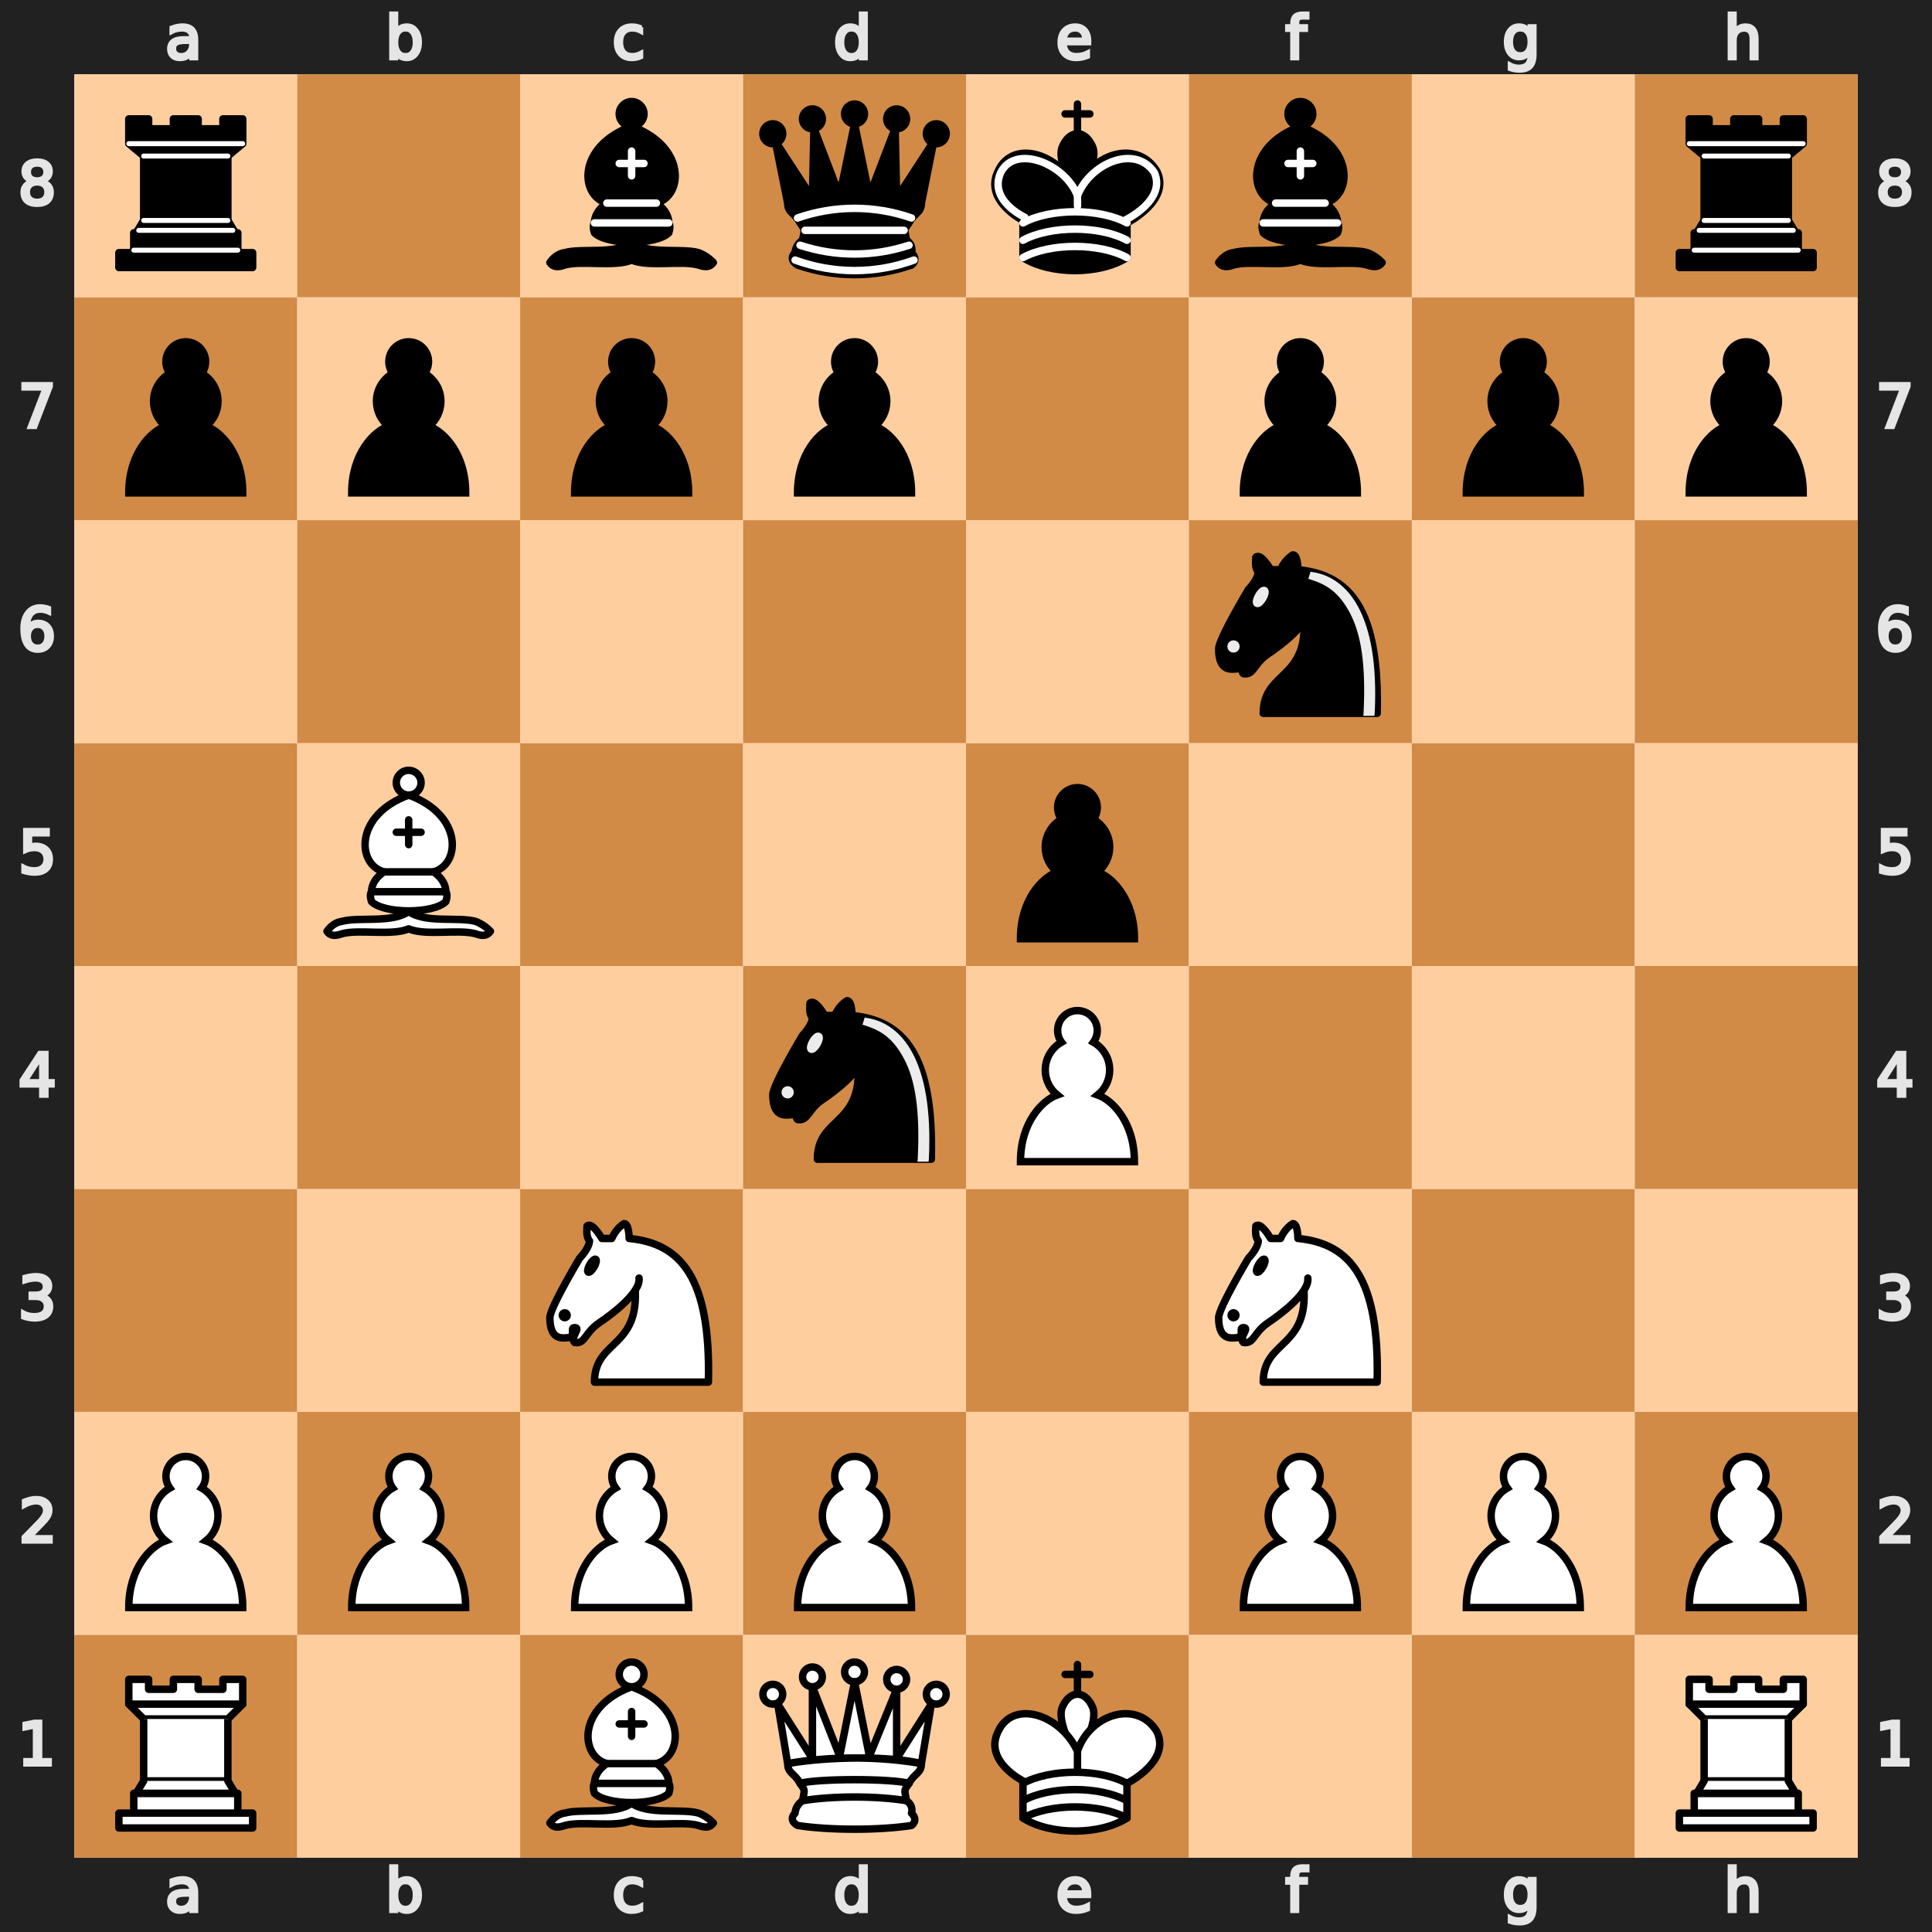
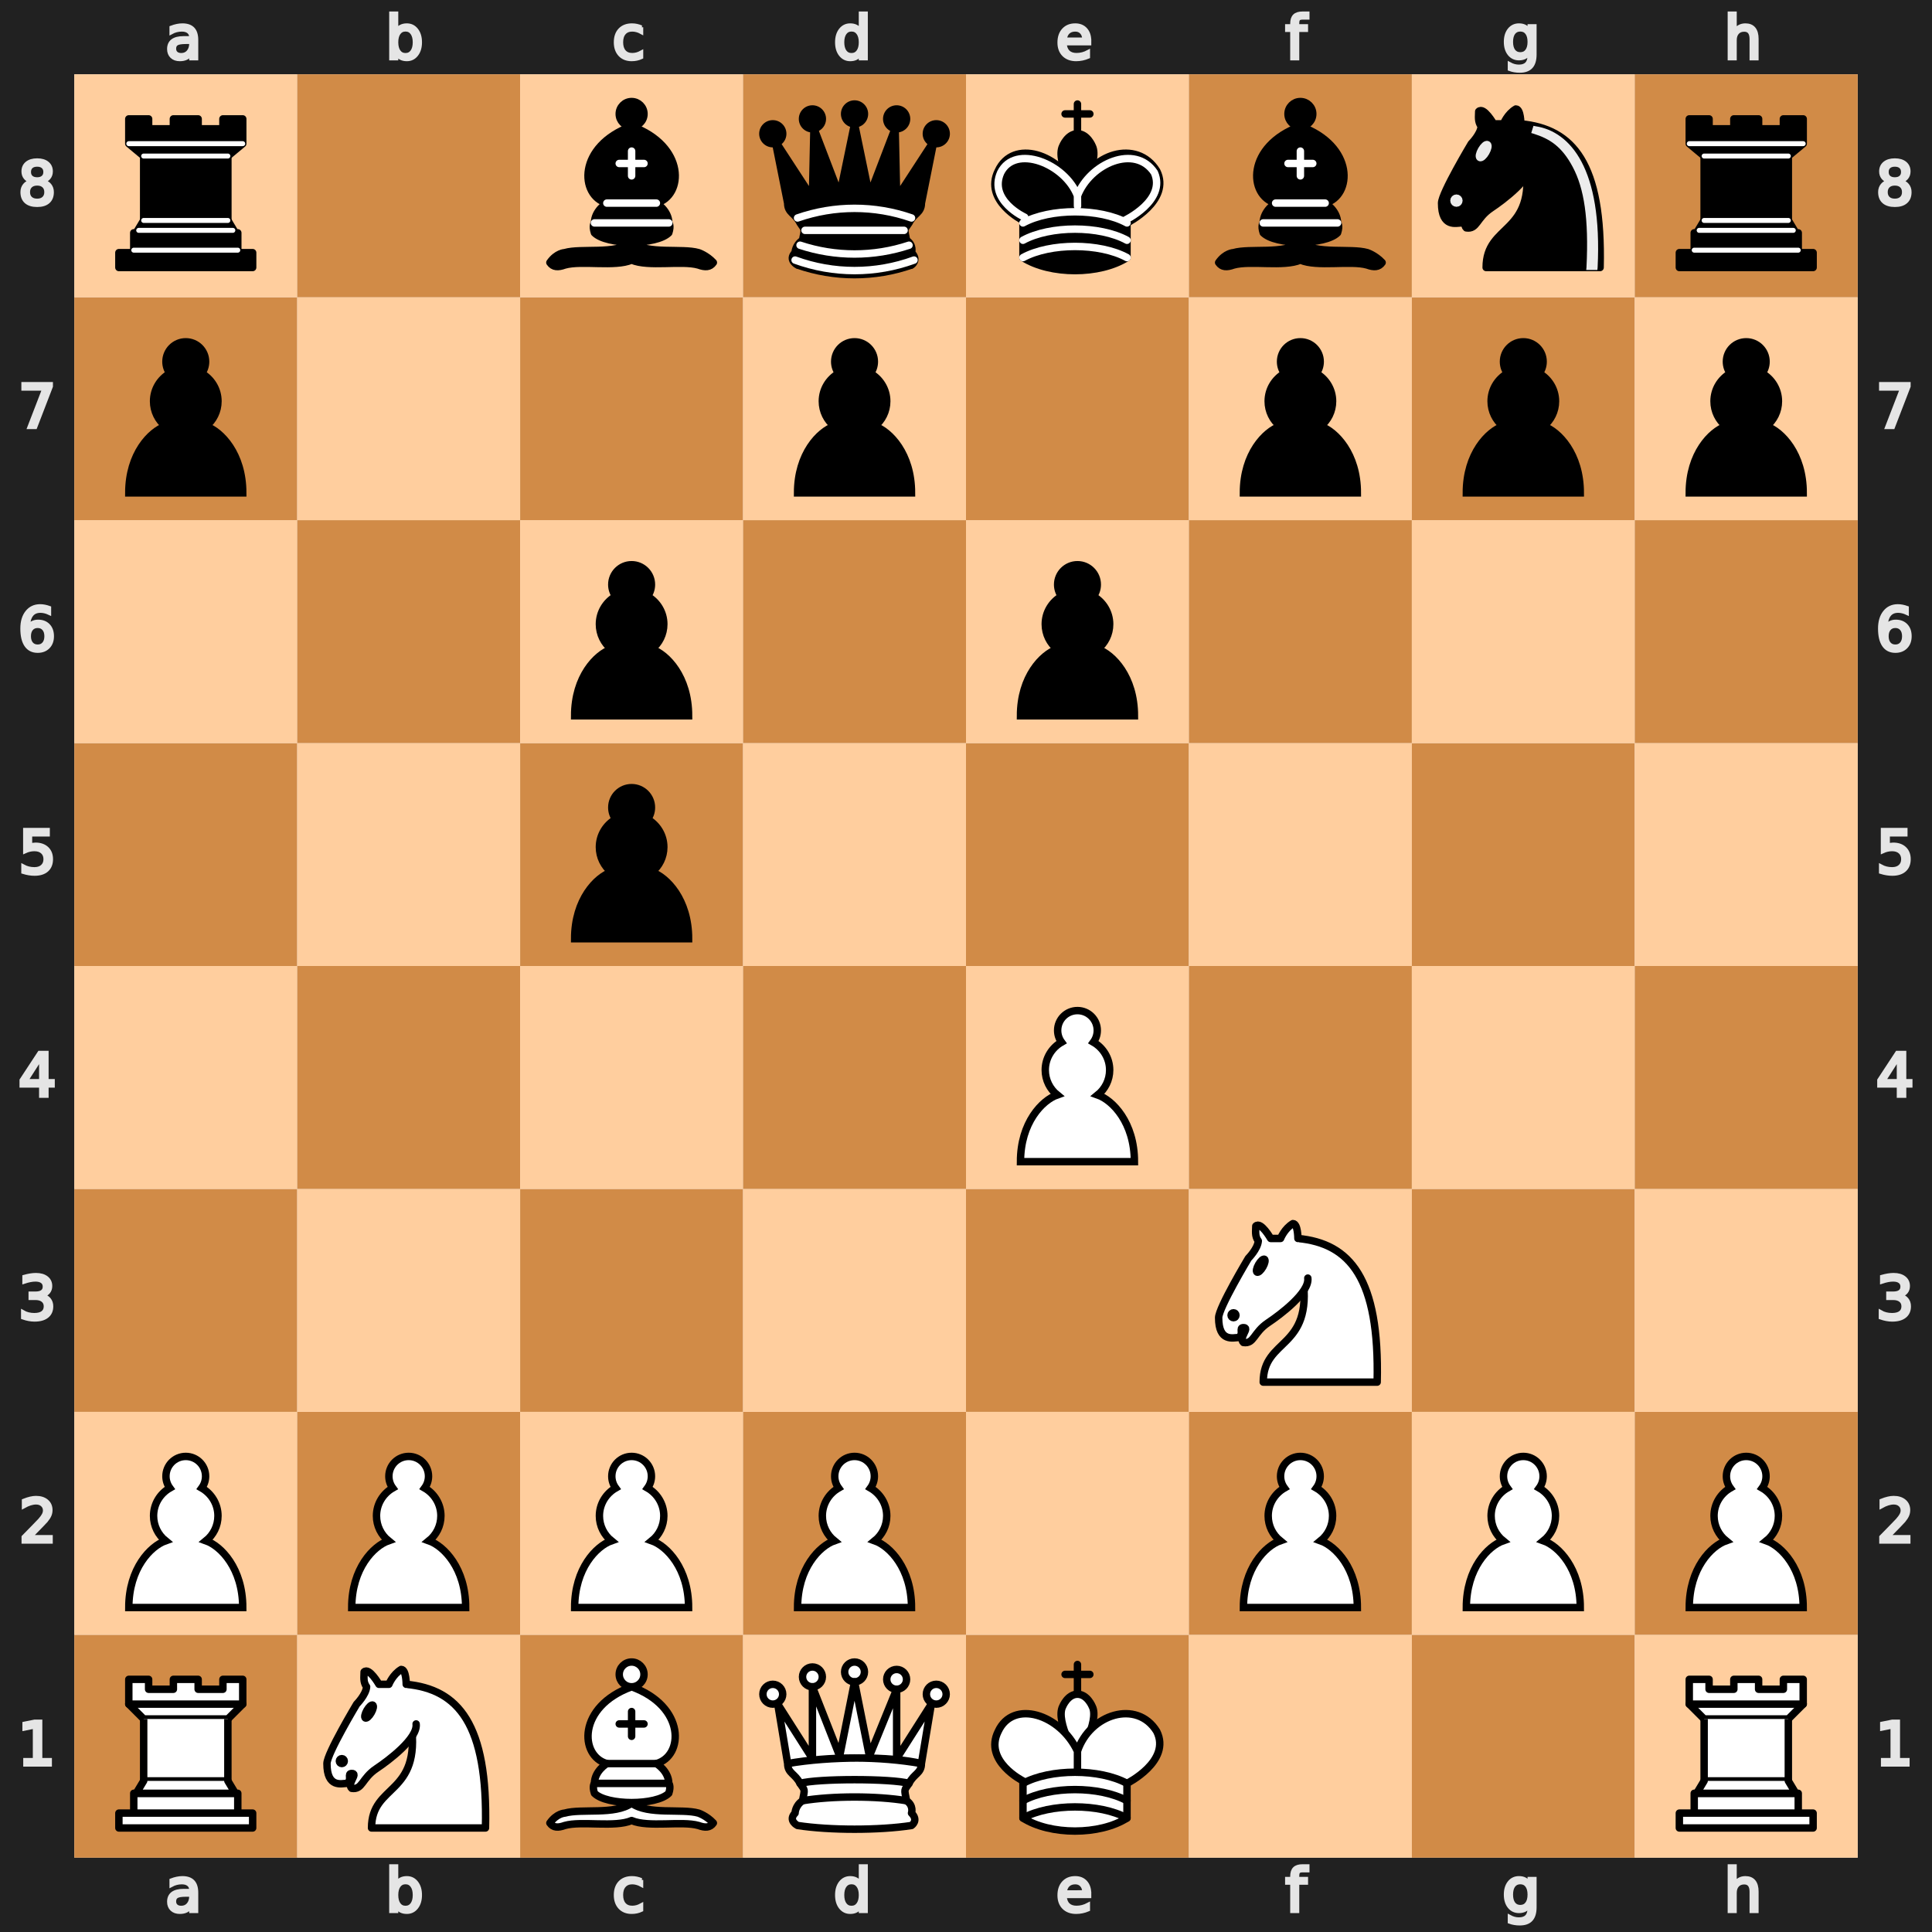
<svg xmlns="http://www.w3.org/2000/svg" xmlns:xlink="http://www.w3.org/1999/xlink" viewBox="0 0 390 390">
  <defs>
    <g id="white-pawn" class="white pawn">
      <path d="M22.5 9c-2.21 0-4 1.79-4 4 0 .89.29 1.71.78 2.38C17.33 16.5 16 18.59 16 21c0 2.03.94 3.84 2.41 5.03-3 1.06-7.41 5.55-7.41 13.47h23c0-7.92-4.41-12.41-7.41-13.47 1.47-1.19 2.41-3 2.41-5.03 0-2.41-1.33-4.5-3.28-5.62.49-.67.78-1.49.78-2.38 0-2.21-1.79-4-4-4z" fill="#fff" stroke="#000" stroke-width="1.5" stroke-linecap="round" />
    </g>
    <g id="white-knight" class="white knight" fill="none" fill-rule="evenodd" stroke="#000" stroke-width="1.5" stroke-linecap="round" stroke-linejoin="round">
      <path d="M 22,10 C 32.5,11 38.5,18 38,39 L 15,39 C 15,30 25,32.5 23,18" style="fill:#ffffff; stroke:#000000;" />
      <path d="M 24,18 C 24.38,20.91 18.45,25.37 16,27 C 13,29 13.18,31.34 11,31 C 9.958,30.06 12.41,27.96 11,28 C 10,28 11.19,29.23 10,30 C 9,30 5.997,31 6,26 C 6,24 12,14 12,14 C 12,14 13.89,12.1 14,10.5 C 13.27,9.506 13.5,8.5 13.5,7.5 C 14.5,6.5 16.5,10 16.5,10 L 18.5,10 C 18.5,10 19.28,8.008 21,7 C 22,7 22,10 22,10" style="fill:#ffffff; stroke:#000000;" />
      <path d="M 9.5 25.5 A 0.5 0.5 0 1 1 8.5,25.5 A 0.5 0.5 0 1 1 9.5 25.5 z" style="fill:#000000; stroke:#000000;" />
      <path d="M 15 15.5 A 0.5 1.5 0 1 1 14,15.5 A 0.5 1.5 0 1 1 15 15.5 z" transform="matrix(0.866,0.5,-0.5,0.866,9.693,-5.173)" style="fill:#000000; stroke:#000000;" />
    </g>
    <g id="white-bishop" class="white bishop" fill="none" fill-rule="evenodd" stroke="#000" stroke-width="1.5" stroke-linecap="round" stroke-linejoin="round">
      <g fill="#fff" stroke-linecap="butt">
        <path d="M9 36c3.39-.97 10.11.43 13.5-2 3.39 2.43 10.11 1.03 13.5 2 0 0 1.65.54 3 2-.68.97-1.65.99-3 .5-3.39-.97-10.11.46-13.5-1-3.39 1.46-10.11.03-13.5 1-1.354.49-2.323.47-3-.5 1.354-1.94 3-2 3-2zM15 32c2.5 2.5 12.5 2.5 15 0 .5-1.5 0-2 0-2 0-2.5-2.5-4-2.5-4 5.5-1.5 6-11.5-5-15.5-11 4-10.5 14-5 15.5 0 0-2.5 1.5-2.5 4 0 0-.5.5 0 2zM25 8a2.5 2.5 0 1 1-5 0 2.5 2.5 0 1 1 5 0z" />
      </g>
      <path d="M17.5 26h10M15 30h15m-7.5-14.5v5M20 18h5" stroke-linejoin="miter" />
    </g>
    <g id="white-rook" class="white rook" fill="#fff" fill-rule="evenodd" stroke="#000" stroke-width="1.5" stroke-linecap="round" stroke-linejoin="round">
      <path d="M9 39h27v-3H9v3zM12 36v-4h21v4H12zM11 14V9h4v2h5V9h5v2h5V9h4v5" stroke-linecap="butt" />
      <path d="M34 14l-3 3H14l-3-3" />
      <path d="M31 17v12.5H14V17" stroke-linecap="butt" stroke-linejoin="miter" />
      <path d="M31 29.5l1.5 2.5h-20l1.5-2.5" />
      <path d="M11 14h23" fill="none" stroke-linejoin="miter" />
    </g>
    <g id="white-queen" class="white queen" fill="#fff" fill-rule="evenodd" stroke="#000" stroke-width="1.5" stroke-linecap="round" stroke-linejoin="round">
      <path d="M8 12a2 2 0 1 1-4 0 2 2 0 1 1 4 0zM24.5 7.5a2 2 0 1 1-4 0 2 2 0 1 1 4 0zM41 12a2 2 0 1 1-4 0 2 2 0 1 1 4 0zM16 8.5a2 2 0 1 1-4 0 2 2 0 1 1 4 0zM33 9a2 2 0 1 1-4 0 2 2 0 1 1 4 0z" />
      <path d="M9 26c8.5-1.5 21-1.5 27 0l2-12-7 11V11l-5.5 13.5-3-15-3 15-5.5-14V25L7 14l2 12zM9 26c0 2 1.5 2 2.5 4 1 1.5 1 1 .5 3.5-1.5 1-1.5 2.5-1.5 2.5-1.5 1.5.5 2.5.5 2.5 6.5 1 16.5 1 23 0 0 0 1.5-1 0-2.5 0 0 .5-1.5-1-2.5-.5-2.5-.5-2 .5-3.5 1-2 2.5-2 2.5-4-8.5-1.5-18.5-1.5-27 0z" stroke-linecap="butt" />
      <path d="M11.5 30c3.5-1 18.5-1 22 0M12 33.5c6-1 15-1 21 0" fill="none" />
    </g>
    <g id="white-king" class="white king" fill="none" fill-rule="evenodd" stroke="#000" stroke-width="1.5" stroke-linecap="round" stroke-linejoin="round">
      <path d="M22.5 11.63V6M20 8h5" stroke-linejoin="miter" />
      <path d="M22.5 25s4.5-7.5 3-10.5c0 0-1-2.5-3-2.5s-3 2.5-3 2.5c-1.5 3 3 10.5 3 10.5" fill="#fff" stroke-linecap="butt" stroke-linejoin="miter" />
      <path d="M11.5 37c5.5 3.5 15.5 3.5 21 0v-7s9-4.5 6-10.5c-4-6.5-13.5-3.5-16 4V27v-3.5c-3.5-7.5-13-10.5-16-4-3 6 5 10 5 10V37z" fill="#fff" />
      <path d="M11.5 30c5.5-3 15.5-3 21 0m-21 3.5c5.5-3 15.5-3 21 0m-21 3.5c5.5-3 15.5-3 21 0" />
    </g>
    <g id="black-pawn" class="black pawn">
      <path d="M22.5 9c-2.21 0-4 1.79-4 4 0 .89.29 1.71.78 2.38C17.33 16.5 16 18.59 16 21c0 2.03.94 3.84 2.41 5.03-3 1.06-7.41 5.55-7.41 13.47h23c0-7.92-4.41-12.41-7.41-13.47 1.47-1.19 2.41-3 2.41-5.03 0-2.41-1.33-4.5-3.28-5.62.49-.67.78-1.49.78-2.38 0-2.21-1.79-4-4-4z" fill="#000" stroke="#000" stroke-width="1.5" stroke-linecap="round" />
    </g>
    <g id="black-knight" class="black knight" fill="none" fill-rule="evenodd" stroke="#000" stroke-width="1.5" stroke-linecap="round" stroke-linejoin="round">
      <path d="M 22,10 C 32.5,11 38.5,18 38,39 L 15,39 C 15,30 25,32.5 23,18" style="fill:#000000; stroke:#000000;" />
      <path d="M 24,18 C 24.38,20.91 18.45,25.37 16,27 C 13,29 13.18,31.34 11,31 C 9.958,30.06 12.41,27.96 11,28 C 10,28 11.19,29.23 10,30 C 9,30 5.997,31 6,26 C 6,24 12,14 12,14 C 12,14 13.89,12.1 14,10.5 C 13.27,9.506 13.5,8.5 13.5,7.5 C 14.5,6.5 16.5,10 16.5,10 L 18.5,10 C 18.5,10 19.28,8.008 21,7 C 22,7 22,10 22,10" style="fill:#000000; stroke:#000000;" />
      <path d="M 9.5 25.5 A 0.5 0.5 0 1 1 8.5,25.5 A 0.5 0.5 0 1 1 9.5 25.5 z" style="fill:#ececec; stroke:#ececec;" />
      <path d="M 15 15.5 A 0.5 1.5 0 1 1 14,15.5 A 0.5 1.5 0 1 1 15 15.5 z" transform="matrix(0.866,0.5,-0.5,0.866,9.693,-5.173)" style="fill:#ececec; stroke:#ececec;" />
      <path d="M 24.55,10.4 L 24.1,11.85 L 24.6,12 C 27.75,13 30.25,14.49 32.5,18.75 C 34.75,23.01 35.75,29.06 35.25,39 L 35.2,39.5 L 37.45,39.5 L 37.5,39 C 38,28.94 36.62,22.15 34.25,17.66 C 31.88,13.17 28.46,11.02 25.06,10.5 L 24.55,10.4 z " style="fill:#ececec; stroke:none;" />
    </g>
    <g id="black-bishop" class="black bishop" fill="none" fill-rule="evenodd" stroke="#000" stroke-width="1.5" stroke-linecap="round" stroke-linejoin="round">
      <path d="M9 36c3.39-.97 10.11.43 13.5-2 3.39 2.43 10.11 1.03 13.5 2 0 0 1.65.54 3 2-.68.97-1.65.99-3 .5-3.39-.97-10.11.46-13.5-1-3.39 1.46-10.11.03-13.5 1-1.354.49-2.323.47-3-.5 1.354-1.94 3-2 3-2zm6-4c2.5 2.5 12.5 2.5 15 0 .5-1.5 0-2 0-2 0-2.5-2.5-4-2.5-4 5.5-1.5 6-11.5-5-15.5-11 4-10.5 14-5 15.5 0 0-2.5 1.5-2.5 4 0 0-.5.5 0 2zM25 8a2.5 2.5 0 1 1-5 0 2.5 2.5 0 1 1 5 0z" fill="#000" stroke-linecap="butt" />
      <path d="M17.5 26h10M15 30h15m-7.5-14.5v5M20 18h5" stroke="#fff" stroke-linejoin="miter" />
    </g>
    <g id="black-rook" class="black rook" fill="#000" fill-rule="evenodd" stroke="#000" stroke-width="1.5" stroke-linecap="round" stroke-linejoin="round">
      <path d="M9 39h27v-3H9v3zM12.5 32l1.5-2.5h17l1.5 2.5h-20zM12 36v-4h21v4H12z" stroke-linecap="butt" />
      <path d="M14 29.5v-13h17v13H14z" stroke-linecap="butt" stroke-linejoin="miter" />
      <path d="M14 16.5L11 14h23l-3 2.5H14zM11 14V9h4v2h5V9h5v2h5V9h4v5H11z" stroke-linecap="butt" />
      <path d="M12 35.5h21M13 31.5h19M14 29.5h17M14 16.5h17M11 14h23" fill="none" stroke="#fff" stroke-width="1" stroke-linejoin="miter" />
    </g>
    <g id="black-queen" class="black queen" fill="#000" fill-rule="evenodd" stroke="#000" stroke-width="1.5" stroke-linecap="round" stroke-linejoin="round">
      <g fill="#000" stroke="none">
        <circle cx="6" cy="12" r="2.75" />
        <circle cx="14" cy="9" r="2.75" />
        <circle cx="22.5" cy="8" r="2.75" />
        <circle cx="31" cy="9" r="2.75" />
        <circle cx="39" cy="12" r="2.75" />
      </g>
      <path d="M9 26c8.5-1.5 21-1.5 27 0l2.5-12.5L31 25l-.3-14.1-5.2 13.6-3-14.5-3 14.5-5.2-13.6L14 25 6.5 13.5 9 26zM9 26c0 2 1.5 2 2.5 4 1 1.5 1 1 .5 3.5-1.5 1-1.5 2.5-1.5 2.5-1.5 1.5.5 2.5.5 2.5 6.5 1 16.5 1 23 0 0 0 1.5-1 0-2.5 0 0 .5-1.5-1-2.5-.5-2.5-.5-2 .5-3.5 1-2 2.5-2 2.5-4-8.5-1.5-18.5-1.5-27 0z" stroke-linecap="butt" />
      <path d="M11 38.5a35 35 1 0 0 23 0" fill="none" stroke-linecap="butt" />
      <path d="M11 29a35 35 1 0 1 23 0M12.5 31.5h20M11.5 34.5a35 35 1 0 0 22 0M10.5 37.5a35 35 1 0 0 24 0" fill="none" stroke="#fff" />
    </g>
    <g id="black-king" class="black king" fill="none" fill-rule="evenodd" stroke="#000" stroke-width="1.5" stroke-linecap="round" stroke-linejoin="round">
      <path d="M22.5 11.63V6" stroke-linejoin="miter" />
      <path d="M22.5 25s4.5-7.5 3-10.5c0 0-1-2.5-3-2.5s-3 2.5-3 2.5c-1.5 3 3 10.5 3 10.5" fill="#000" stroke-linecap="butt" stroke-linejoin="miter" />
      <path d="M11.5 37c5.5 3.5 15.5 3.5 21 0v-7s9-4.5 6-10.5c-4-6.5-13.5-3.5-16 4V27v-3.5c-3.5-7.5-13-10.5-16-4-3 6 5 10 5 10V37z" fill="#000" />
      <path d="M20 8h5" stroke-linejoin="miter" />
      <path d="M32 29.5s8.5-4 6.03-9.65C34.15 14 25 18 22.5 24.5l.01 2.1-.01-2.1C20 18 9.906 14 6.997 19.85c-2.497 5.65 4.853 9 4.853 9M11.5 30c5.5-3 15.5-3 21 0m-21 3.5c5.5-3 15.5-3 21 0m-21 3.5c5.5-3 15.5-3 21 0" stroke="#fff" />
    </g>
  </defs>
  <rect x="7.5" y="7.5" width="375" height="375" fill="none" stroke="#212121" stroke-width="15" />
  <g transform="translate(20, 1) scale(0.75, 0.75)" fill="#e5e5e5" stroke="#e5e5e5">
    <path d="M23.328 10.016q-1.742 0-2.414.398-.672.398-.672 1.36 0 .765.5 1.218.508.445 1.375.445 1.196 0 1.914-.843.727-.852.727-2.258v-.32zm2.867-.594v4.992h-1.437v-1.328q-.492.797-1.227 1.18-.734.375-1.797.375-1.343 0-2.14-.75-.79-.758-.79-2.024 0-1.476.985-2.226.992-.75 2.953-.75h2.016V8.75q0-.992-.656-1.531-.649-.547-1.829-.547-.75 0-1.46.18-.711.18-1.368.539V6.062q.79-.304 1.532-.453.742-.156 1.445-.156 1.898 0 2.836.984.937.985.937 2.985z" />
  </g>
  <g transform="translate(20, 375) scale(0.75, 0.75)" fill="#e5e5e5" stroke="#e5e5e5">
    <path d="M23.328 10.016q-1.742 0-2.414.398-.672.398-.672 1.36 0 .765.5 1.218.508.445 1.375.445 1.196 0 1.914-.843.727-.852.727-2.258v-.32zm2.867-.594v4.992h-1.437v-1.328q-.492.797-1.227 1.18-.734.375-1.797.375-1.343 0-2.14-.75-.79-.758-.79-2.024 0-1.476.985-2.226.992-.75 2.953-.75h2.016V8.75q0-.992-.656-1.531-.649-.547-1.829-.547-.75 0-1.46.18-.711.18-1.368.539V6.062q.79-.304 1.532-.453.742-.156 1.445-.156 1.898 0 2.836.984.937.985.937 2.985z" />
  </g>
  <g transform="translate(65, 1) scale(0.75, 0.75)" fill="#e5e5e5" stroke="#e5e5e5">
    <path d="M24.922 10.047q0-1.586-.656-2.485-.649-.906-1.79-.906-1.14 0-1.796.906-.649.899-.649 2.485 0 1.586.649 2.492.656.898 1.797.898 1.14 0 1.789-.898.656-.906.656-2.492zm-4.89-3.055q.452-.781 1.14-1.156.695-.383 1.656-.383 1.594 0 2.586 1.266 1 1.265 1 3.328 0 2.062-1 3.328-.992 1.266-2.586 1.266-.96 0-1.656-.375-.688-.383-1.14-1.164v1.312h-1.446V2.258h1.445z" />
  </g>
  <g transform="translate(65, 375) scale(0.75, 0.75)" fill="#e5e5e5" stroke="#e5e5e5">
    <path d="M24.922 10.047q0-1.586-.656-2.485-.649-.906-1.79-.906-1.14 0-1.796.906-.649.899-.649 2.485 0 1.586.649 2.492.656.898 1.797.898 1.14 0 1.789-.898.656-.906.656-2.492zm-4.89-3.055q.452-.781 1.14-1.156.695-.383 1.656-.383 1.594 0 2.586 1.266 1 1.265 1 3.328 0 2.062-1 3.328-.992 1.266-2.586 1.266-.96 0-1.656-.375-.688-.383-1.14-1.164v1.312h-1.446V2.258h1.445z" />
  </g>
  <g transform="translate(110, 1) scale(0.75, 0.75)" fill="#e5e5e5" stroke="#e5e5e5">
    <path d="M25.96 6v1.344q-.608-.336-1.226-.5-.609-.172-1.234-.172-1.398 0-2.172.89-.773.883-.773 2.485 0 1.601.773 2.492.774.883 2.172.883.625 0 1.234-.164.618-.172 1.227-.508v1.328q-.602.281-1.25.422-.64.14-1.367.14-1.977 0-3.14-1.242-1.165-1.242-1.165-3.351 0-2.14 1.172-3.367 1.18-1.227 3.227-1.227.664 0 1.296.14.633.134 1.227.407z" />
  </g>
  <g transform="translate(110, 375) scale(0.75, 0.75)" fill="#e5e5e5" stroke="#e5e5e5">
    <path d="M25.96 6v1.344q-.608-.336-1.226-.5-.609-.172-1.234-.172-1.398 0-2.172.89-.773.883-.773 2.485 0 1.601.773 2.492.774.883 2.172.883.625 0 1.234-.164.618-.172 1.227-.508v1.328q-.602.281-1.25.422-.64.14-1.367.14-1.977 0-3.14-1.242-1.165-1.242-1.165-3.351 0-2.14 1.172-3.367 1.18-1.227 3.227-1.227.664 0 1.296.14.633.134 1.227.407z" />
  </g>
  <g transform="translate(155, 1) scale(0.75, 0.75)" fill="#e5e5e5" stroke="#e5e5e5">
    <path d="M24.973 6.992V2.258h1.437v12.156h-1.437v-1.312q-.453.78-1.149 1.164-.687.375-1.656.375-1.586 0-2.586-1.266-.992-1.266-.992-3.328 0-2.063.992-3.328 1-1.266 2.586-1.266.969 0 1.656.383.696.375 1.149 1.156zm-4.899 3.055q0 1.586.649 2.492.656.898 1.797.898 1.14 0 1.796-.898.657-.906.657-2.492 0-1.586-.657-2.485-.656-.906-1.796-.906-1.141 0-1.797.906-.649.899-.649 2.485z" />
  </g>
  <g transform="translate(155, 375) scale(0.75, 0.75)" fill="#e5e5e5" stroke="#e5e5e5">
    <path d="M24.973 6.992V2.258h1.437v12.156h-1.437v-1.312q-.453.78-1.149 1.164-.687.375-1.656.375-1.586 0-2.586-1.266-.992-1.266-.992-3.328 0-2.063.992-3.328 1-1.266 2.586-1.266.969 0 1.656.383.696.375 1.149 1.156zm-4.899 3.055q0 1.586.649 2.492.656.898 1.797.898 1.14 0 1.796-.898.657-.906.657-2.492 0-1.586-.657-2.485-.656-.906-1.796-.906-1.141 0-1.797.906-.649.899-.649 2.485z" />
  </g>
  <g transform="translate(200, 1) scale(0.75, 0.75)" fill="#e5e5e5" stroke="#e5e5e5">
    <path d="M26.555 9.68v.703h-6.61q.094 1.484.89 2.265.806.774 2.235.774.828 0 1.602-.203.781-.203 1.547-.61v1.36q-.774.328-1.586.5-.813.172-1.649.172-2.093 0-3.32-1.22-1.219-1.218-1.219-3.296 0-2.148 1.157-3.406 1.164-1.266 3.132-1.266 1.766 0 2.79 1.14 1.03 1.134 1.03 3.087zm-1.438-.422q-.015-1.18-.664-1.883-.64-.703-1.703-.703-1.203 0-1.93.68-.718.68-.828 1.914z" />
  </g>
  <g transform="translate(200, 375) scale(0.75, 0.75)" fill="#e5e5e5" stroke="#e5e5e5">
    <path d="M26.555 9.68v.703h-6.61q.094 1.484.89 2.265.806.774 2.235.774.828 0 1.602-.203.781-.203 1.547-.61v1.36q-.774.328-1.586.5-.813.172-1.649.172-2.093 0-3.32-1.22-1.219-1.218-1.219-3.296 0-2.148 1.157-3.406 1.164-1.266 3.132-1.266 1.766 0 2.79 1.14 1.03 1.134 1.03 3.087zm-1.438-.422q-.015-1.18-.664-1.883-.64-.703-1.703-.703-1.203 0-1.93.68-.718.68-.828 1.914z" />
  </g>
  <g transform="translate(245, 1) scale(0.75, 0.75)" fill="#e5e5e5" stroke="#e5e5e5">
    <path d="M25.285 2.258v1.195H23.91q-.773 0-1.078.313-.297.312-.297 1.125v.773h2.367v1.117h-2.367v7.633H21.09V6.781h-1.375V5.664h1.375v-.61q0-1.46.68-2.124.68-.672 2.156-.672z" />
  </g>
  <g transform="translate(245, 375) scale(0.75, 0.75)" fill="#e5e5e5" stroke="#e5e5e5">
    <path d="M25.285 2.258v1.195H23.91q-.773 0-1.078.313-.297.312-.297 1.125v.773h2.367v1.117h-2.367v7.633H21.09V6.781h-1.375V5.664h1.375v-.61q0-1.46.68-2.124.68-.672 2.156-.672z" />
  </g>
  <g transform="translate(290, 1) scale(0.75, 0.75)" fill="#e5e5e5" stroke="#e5e5e5">
    <path d="M24.973 9.937q0-1.562-.649-2.421-.64-.86-1.804-.86-1.157 0-1.805.86-.64.859-.64 2.421 0 1.555.64 2.415.648.859 1.805.859 1.164 0 1.804-.86.649-.859.649-2.414zm1.437 3.391q0 2.234-.992 3.32-.992 1.094-3.04 1.094-.757 0-1.429-.117-.672-.11-1.304-.344v-1.398q.632.344 1.25.508.617.164 1.257.164 1.414 0 2.118-.743.703-.734.703-2.226v-.711q-.446.773-1.141 1.156-.695.383-1.664.383-1.61 0-2.594-1.227-.984-1.226-.984-3.25 0-2.03.984-3.257.985-1.227 2.594-1.227.969 0 1.664.383t1.14 1.156V5.664h1.438z" />
  </g>
  <g transform="translate(290, 375) scale(0.75, 0.75)" fill="#e5e5e5" stroke="#e5e5e5">
    <path d="M24.973 9.937q0-1.562-.649-2.421-.64-.86-1.804-.86-1.157 0-1.805.86-.64.859-.64 2.421 0 1.555.64 2.415.648.859 1.805.859 1.164 0 1.804-.86.649-.859.649-2.414zm1.437 3.391q0 2.234-.992 3.32-.992 1.094-3.04 1.094-.757 0-1.429-.117-.672-.11-1.304-.344v-1.398q.632.344 1.25.508.617.164 1.257.164 1.414 0 2.118-.743.703-.734.703-2.226v-.711q-.446.773-1.141 1.156-.695.383-1.664.383-1.61 0-2.594-1.227-.984-1.226-.984-3.25 0-2.03.984-3.257.985-1.227 2.594-1.227.969 0 1.664.383t1.14 1.156V5.664h1.438z" />
  </g>
  <g transform="translate(335, 1) scale(0.75, 0.75)" fill="#e5e5e5" stroke="#e5e5e5">
    <path d="M26.164 9.133v5.281h-1.437V9.18q0-1.243-.485-1.86-.484-.617-1.453-.617-1.164 0-1.836.742-.672.742-.672 2.024v4.945h-1.445V2.258h1.445v4.765q.516-.789 1.211-1.18.703-.39 1.617-.39 1.508 0 2.282.938.773.93.773 2.742z" />
  </g>
  <g transform="translate(335, 375) scale(0.75, 0.75)" fill="#e5e5e5" stroke="#e5e5e5">
    <path d="M26.164 9.133v5.281h-1.437V9.18q0-1.243-.485-1.86-.484-.617-1.453-.617-1.164 0-1.836.742-.672.742-.672 2.024v4.945h-1.445V2.258h1.445v4.765q.516-.789 1.211-1.18.703-.39 1.617-.39 1.508 0 2.282.938.773.93.773 2.742z" />
  </g>
  <g transform="translate(0, 335) scale(0.75, 0.75)" fill="#e5e5e5" stroke="#e5e5e5">
    <path d="M6.754 26.996h2.578v-8.898l-2.805.562v-1.437l2.79-.563h1.578v10.336h2.578v1.328h-6.72z" />
  </g>
  <g transform="translate(375, 335) scale(0.75, 0.75)" fill="#e5e5e5" stroke="#e5e5e5">
    <path d="M6.754 26.996h2.578v-8.898l-2.805.562v-1.437l2.79-.563h1.578v10.336h2.578v1.328h-6.72z" />
  </g>
  <g transform="translate(0, 290) scale(0.75, 0.75)" fill="#e5e5e5" stroke="#e5e5e5">
    <path d="M8.195 26.996h5.508v1.328H6.297v-1.328q.898-.93 2.445-2.492 1.555-1.57 1.953-2.024.758-.851 1.055-1.437.305-.594.305-1.164 0-.93-.657-1.516-.648-.586-1.695-.586-.742 0-1.57.258-.82.258-1.758.781v-1.593q.953-.383 1.781-.578.828-.196 1.516-.196 1.812 0 2.89.906 1.079.907 1.079 2.422 0 .72-.274 1.368-.265.64-.976 1.515-.196.227-1.243 1.313-1.046 1.078-2.953 3.023z" />
  </g>
  <g transform="translate(375, 290) scale(0.75, 0.75)" fill="#e5e5e5" stroke="#e5e5e5">
    <path d="M8.195 26.996h5.508v1.328H6.297v-1.328q.898-.93 2.445-2.492 1.555-1.57 1.953-2.024.758-.851 1.055-1.437.305-.594.305-1.164 0-.93-.657-1.516-.648-.586-1.695-.586-.742 0-1.57.258-.82.258-1.758.781v-1.593q.953-.383 1.781-.578.828-.196 1.516-.196 1.812 0 2.89.906 1.079.907 1.079 2.422 0 .72-.274 1.368-.265.64-.976 1.515-.196.227-1.243 1.313-1.046 1.078-2.953 3.023z" />
  </g>
  <g transform="translate(0, 245) scale(0.75, 0.75)" fill="#e5e5e5" stroke="#e5e5e5">
    <path d="M11.434 22.035q1.132.242 1.765 1.008.64.766.64 1.89 0 1.727-1.187 2.672-1.187.946-3.375.946-.734 0-1.515-.149-.774-.14-1.602-.43V26.45q.656.383 1.438.578.78.196 1.632.196 1.485 0 2.258-.586.782-.586.782-1.703 0-1.032-.727-1.61-.719-.586-2.008-.586h-1.36v-1.297h1.423q1.164 0 1.78-.46.618-.47.618-1.344 0-.899-.64-1.375-.633-.485-1.82-.485-.65 0-1.391.141-.743.14-1.633.437V16.95q.898-.25 1.68-.375.788-.125 1.484-.125 1.797 0 2.844.82 1.046.813 1.046 2.204 0 .968-.554 1.64-.555.664-1.578.922z" />
  </g>
  <g transform="translate(375, 245) scale(0.75, 0.75)" fill="#e5e5e5" stroke="#e5e5e5">
    <path d="M11.434 22.035q1.132.242 1.765 1.008.64.766.64 1.89 0 1.727-1.187 2.672-1.187.946-3.375.946-.734 0-1.515-.149-.774-.14-1.602-.43V26.45q.656.383 1.438.578.78.196 1.632.196 1.485 0 2.258-.586.782-.586.782-1.703 0-1.032-.727-1.61-.719-.586-2.008-.586h-1.36v-1.297h1.423q1.164 0 1.78-.46.618-.47.618-1.344 0-.899-.64-1.375-.633-.485-1.82-.485-.65 0-1.391.141-.743.14-1.633.437V16.95q.898-.25 1.68-.375.788-.125 1.484-.125 1.797 0 2.844.82 1.046.813 1.046 2.204 0 .968-.554 1.64-.555.664-1.578.922z" />
  </g>
  <g transform="translate(0, 200) scale(0.75, 0.75)" fill="#e5e5e5" stroke="#e5e5e5">
    <path d="M11.016 18.035L7.03 24.262h3.985zm-.414-1.375h1.984v7.602h1.664v1.312h-1.664v2.75h-1.57v-2.75H5.75v-1.523z" />
  </g>
  <g transform="translate(375, 200) scale(0.75, 0.75)" fill="#e5e5e5" stroke="#e5e5e5">
    <path d="M11.016 18.035L7.03 24.262h3.985zm-.414-1.375h1.984v7.602h1.664v1.312h-1.664v2.75h-1.57v-2.75H5.75v-1.523z" />
  </g>
  <g transform="translate(0, 155) scale(0.75, 0.75)" fill="#e5e5e5" stroke="#e5e5e5">
    <path d="M6.719 16.66h6.195v1.328h-4.75v2.86q.344-.118.688-.172.343-.063.687-.063 1.953 0 3.094 1.07 1.14 1.07 1.14 2.899 0 1.883-1.171 2.93-1.172 1.039-3.305 1.039-.735 0-1.5-.125-.758-.125-1.57-.375v-1.586q.703.383 1.453.57.75.188 1.586.188 1.351 0 2.14-.711.79-.711.79-1.93 0-1.219-.79-1.93-.789-.71-2.14-.71-.633 0-1.266.14-.625.14-1.281.438z" />
  </g>
  <g transform="translate(375, 155) scale(0.75, 0.75)" fill="#e5e5e5" stroke="#e5e5e5">
    <path d="M6.719 16.66h6.195v1.328h-4.75v2.86q.344-.118.688-.172.343-.063.687-.063 1.953 0 3.094 1.07 1.14 1.07 1.14 2.899 0 1.883-1.171 2.93-1.172 1.039-3.305 1.039-.735 0-1.5-.125-.758-.125-1.57-.375v-1.586q.703.383 1.453.57.75.188 1.586.188 1.351 0 2.14-.711.79-.711.79-1.93 0-1.219-.79-1.93-.789-.71-2.14-.71-.633 0-1.266.14-.625.14-1.281.438z" />
  </g>
  <g transform="translate(0, 110) scale(0.75, 0.75)" fill="#e5e5e5" stroke="#e5e5e5">
    <path d="M10.137 21.863q-1.063 0-1.688.727-.617.726-.617 1.992 0 1.258.617 1.992.625.727 1.688.727 1.062 0 1.68-.727.624-.734.624-1.992 0-1.266-.625-1.992-.617-.727-1.68-.727zm3.133-4.945v1.437q-.594-.28-1.204-.43-.601-.148-1.195-.148-1.562 0-2.39 1.055-.82 1.055-.938 3.188.46-.68 1.156-1.04.696-.367 1.531-.367 1.758 0 2.774 1.07 1.023 1.063 1.023 2.899 0 1.797-1.062 2.883-1.063 1.086-2.828 1.086-2.024 0-3.094-1.547-1.07-1.555-1.07-4.5 0-2.766 1.312-4.406 1.313-1.649 3.524-1.649.593 0 1.195.117.61.118 1.266.352z" />
  </g>
  <g transform="translate(375, 110) scale(0.75, 0.75)" fill="#e5e5e5" stroke="#e5e5e5">
    <path d="M10.137 21.863q-1.063 0-1.688.727-.617.726-.617 1.992 0 1.258.617 1.992.625.727 1.688.727 1.062 0 1.68-.727.624-.734.624-1.992 0-1.266-.625-1.992-.617-.727-1.68-.727zm3.133-4.945v1.437q-.594-.28-1.204-.43-.601-.148-1.195-.148-1.562 0-2.39 1.055-.82 1.055-.938 3.188.46-.68 1.156-1.04.696-.367 1.531-.367 1.758 0 2.774 1.07 1.023 1.063 1.023 2.899 0 1.797-1.062 2.883-1.063 1.086-2.828 1.086-2.024 0-3.094-1.547-1.07-1.555-1.07-4.5 0-2.766 1.312-4.406 1.313-1.649 3.524-1.649.593 0 1.195.117.61.118 1.266.352z" />
  </g>
  <g transform="translate(0, 65) scale(0.75, 0.75)" fill="#e5e5e5" stroke="#e5e5e5">
    <path d="M6.25 16.66h7.5v.672L9.516 28.324H7.867l3.985-10.336H6.25z" />
  </g>
  <g transform="translate(375, 65) scale(0.75, 0.75)" fill="#e5e5e5" stroke="#e5e5e5">
    <path d="M6.25 16.66h7.5v.672L9.516 28.324H7.867l3.985-10.336H6.25z" />
  </g>
  <g transform="translate(0, 20) scale(0.75, 0.75)" fill="#e5e5e5" stroke="#e5e5e5">
    <path d="M10 22.785q-1.125 0-1.773.602-.641.601-.641 1.656t.64 1.656q.649.602 1.774.602t1.773-.602q.649-.61.649-1.656 0-1.055-.649-1.656-.64-.602-1.773-.602zm-1.578-.672q-1.016-.25-1.586-.945-.563-.695-.563-1.695 0-1.399.993-2.211 1-.813 2.734-.813 1.742 0 2.734.813.993.812.993 2.21 0 1-.57 1.696-.563.695-1.571.945 1.14.266 1.773 1.04.641.773.641 1.89 0 1.695-1.04 2.602-1.03.906-2.96.906t-2.969-.906Q6 26.738 6 25.043q0-1.117.64-1.89.641-.774 1.782-1.04zm-.578-2.492q0 .906.562 1.414.57.508 1.594.508 1.016 0 1.586-.508.578-.508.578-1.414 0-.906-.578-1.414-.57-.508-1.586-.508-1.023 0-1.594.508-.562.508-.562 1.414z" />
  </g>
  <g transform="translate(375, 20) scale(0.75, 0.75)" fill="#e5e5e5" stroke="#e5e5e5">
    <path d="M10 22.785q-1.125 0-1.773.602-.641.601-.641 1.656t.64 1.656q.649.602 1.774.602t1.773-.602q.649-.61.649-1.656 0-1.055-.649-1.656-.64-.602-1.773-.602zm-1.578-.672q-1.016-.25-1.586-.945-.563-.695-.563-1.695 0-1.399.993-2.211 1-.813 2.734-.813 1.742 0 2.734.813.993.812.993 2.21 0 1-.57 1.696-.563.695-1.571.945 1.14.266 1.773 1.04.641.773.641 1.89 0 1.695-1.04 2.602-1.03.906-2.96.906t-2.969-.906Q6 26.738 6 25.043q0-1.117.64-1.89.641-.774 1.782-1.04zm-.578-2.492q0 .906.562 1.414.57.508 1.594.508 1.016 0 1.586-.508.578-.508.578-1.414 0-.906-.578-1.414-.57-.508-1.586-.508-1.023 0-1.594.508-.562.508-.562 1.414z" />
  </g>
  <rect x="15" y="330" width="45" height="45" class="square dark a1" stroke="none" fill="#d18b47" />
  <rect x="60" y="330" width="45" height="45" class="square light b1" stroke="none" fill="#ffce9e" />
  <rect x="105" y="330" width="45" height="45" class="square dark c1" stroke="none" fill="#d18b47" />
  <rect x="150" y="330" width="45" height="45" class="square light d1" stroke="none" fill="#ffce9e" />
  <rect x="195" y="330" width="45" height="45" class="square dark e1" stroke="none" fill="#d18b47" />
  <rect x="240" y="330" width="45" height="45" class="square light f1" stroke="none" fill="#ffce9e" />
  <rect x="285" y="330" width="45" height="45" class="square dark g1" stroke="none" fill="#d18b47" />
  <rect x="330" y="330" width="45" height="45" class="square light h1" stroke="none" fill="#ffce9e" />
  <rect x="15" y="285" width="45" height="45" class="square light a2" stroke="none" fill="#ffce9e" />
  <rect x="60" y="285" width="45" height="45" class="square dark b2" stroke="none" fill="#d18b47" />
  <rect x="105" y="285" width="45" height="45" class="square light c2" stroke="none" fill="#ffce9e" />
  <rect x="150" y="285" width="45" height="45" class="square dark d2" stroke="none" fill="#d18b47" />
  <rect x="195" y="285" width="45" height="45" class="square light e2" stroke="none" fill="#ffce9e" />
  <rect x="240" y="285" width="45" height="45" class="square dark f2" stroke="none" fill="#d18b47" />
  <rect x="285" y="285" width="45" height="45" class="square light g2" stroke="none" fill="#ffce9e" />
  <rect x="330" y="285" width="45" height="45" class="square dark h2" stroke="none" fill="#d18b47" />
  <rect x="15" y="240" width="45" height="45" class="square dark a3" stroke="none" fill="#d18b47" />
  <rect x="60" y="240" width="45" height="45" class="square light b3" stroke="none" fill="#ffce9e" />
  <rect x="105" y="240" width="45" height="45" class="square dark c3" stroke="none" fill="#d18b47" />
  <rect x="150" y="240" width="45" height="45" class="square light d3" stroke="none" fill="#ffce9e" />
  <rect x="195" y="240" width="45" height="45" class="square dark e3" stroke="none" fill="#d18b47" />
  <rect x="240" y="240" width="45" height="45" class="square light f3" stroke="none" fill="#ffce9e" />
  <rect x="285" y="240" width="45" height="45" class="square dark g3" stroke="none" fill="#d18b47" />
  <rect x="330" y="240" width="45" height="45" class="square light h3" stroke="none" fill="#ffce9e" />
  <rect x="15" y="195" width="45" height="45" class="square light a4" stroke="none" fill="#ffce9e" />
  <rect x="60" y="195" width="45" height="45" class="square dark b4" stroke="none" fill="#d18b47" />
  <rect x="105" y="195" width="45" height="45" class="square light c4" stroke="none" fill="#ffce9e" />
  <rect x="150" y="195" width="45" height="45" class="square dark d4" stroke="none" fill="#d18b47" />
  <rect x="195" y="195" width="45" height="45" class="square light e4" stroke="none" fill="#ffce9e" />
  <rect x="240" y="195" width="45" height="45" class="square dark f4" stroke="none" fill="#d18b47" />
  <rect x="285" y="195" width="45" height="45" class="square light g4" stroke="none" fill="#ffce9e" />
  <rect x="330" y="195" width="45" height="45" class="square dark h4" stroke="none" fill="#d18b47" />
  <rect x="15" y="150" width="45" height="45" class="square dark a5" stroke="none" fill="#d18b47" />
  <rect x="60" y="150" width="45" height="45" class="square light b5" stroke="none" fill="#ffce9e" />
  <rect x="105" y="150" width="45" height="45" class="square dark c5" stroke="none" fill="#d18b47" />
  <rect x="150" y="150" width="45" height="45" class="square light d5" stroke="none" fill="#ffce9e" />
  <rect x="195" y="150" width="45" height="45" class="square dark e5" stroke="none" fill="#d18b47" />
  <rect x="240" y="150" width="45" height="45" class="square light f5" stroke="none" fill="#ffce9e" />
  <rect x="285" y="150" width="45" height="45" class="square dark g5" stroke="none" fill="#d18b47" />
  <rect x="330" y="150" width="45" height="45" class="square light h5" stroke="none" fill="#ffce9e" />
  <rect x="15" y="105" width="45" height="45" class="square light a6" stroke="none" fill="#ffce9e" />
  <rect x="60" y="105" width="45" height="45" class="square dark b6" stroke="none" fill="#d18b47" />
  <rect x="105" y="105" width="45" height="45" class="square light c6" stroke="none" fill="#ffce9e" />
  <rect x="150" y="105" width="45" height="45" class="square dark d6" stroke="none" fill="#d18b47" />
  <rect x="195" y="105" width="45" height="45" class="square light e6" stroke="none" fill="#ffce9e" />
  <rect x="240" y="105" width="45" height="45" class="square dark f6" stroke="none" fill="#d18b47" />
  <rect x="285" y="105" width="45" height="45" class="square light g6" stroke="none" fill="#ffce9e" />
  <rect x="330" y="105" width="45" height="45" class="square dark h6" stroke="none" fill="#d18b47" />
  <rect x="15" y="60" width="45" height="45" class="square dark a7" stroke="none" fill="#d18b47" />
  <rect x="60" y="60" width="45" height="45" class="square light b7" stroke="none" fill="#ffce9e" />
  <rect x="105" y="60" width="45" height="45" class="square dark c7" stroke="none" fill="#d18b47" />
  <rect x="150" y="60" width="45" height="45" class="square light d7" stroke="none" fill="#ffce9e" />
  <rect x="195" y="60" width="45" height="45" class="square dark e7" stroke="none" fill="#d18b47" />
  <rect x="240" y="60" width="45" height="45" class="square light f7" stroke="none" fill="#ffce9e" />
  <rect x="285" y="60" width="45" height="45" class="square dark g7" stroke="none" fill="#d18b47" />
  <rect x="330" y="60" width="45" height="45" class="square light h7" stroke="none" fill="#ffce9e" />
  <rect x="15" y="15" width="45" height="45" class="square light a8" stroke="none" fill="#ffce9e" />
  <rect x="60" y="15" width="45" height="45" class="square dark b8" stroke="none" fill="#d18b47" />
  <rect x="105" y="15" width="45" height="45" class="square light c8" stroke="none" fill="#ffce9e" />
  <rect x="150" y="15" width="45" height="45" class="square dark d8" stroke="none" fill="#d18b47" />
  <rect x="195" y="15" width="45" height="45" class="square light e8" stroke="none" fill="#ffce9e" />
  <rect x="240" y="15" width="45" height="45" class="square dark f8" stroke="none" fill="#d18b47" />
  <rect x="285" y="15" width="45" height="45" class="square light g8" stroke="none" fill="#ffce9e" />
  <rect x="330" y="15" width="45" height="45" class="square dark h8" stroke="none" fill="#d18b47" />
  <use href="#white-rook" xlink:href="#white-rook" transform="translate(15, 330)" />
+   <use href="#white-knight" xlink:href="#white-knight" transform="translate(60, 330)" />
  <use href="#white-bishop" xlink:href="#white-bishop" transform="translate(105, 330)" />
  <use href="#white-queen" xlink:href="#white-queen" transform="translate(150, 330)" />
  <use href="#white-king" xlink:href="#white-king" transform="translate(195, 330)" />
  <use href="#white-rook" xlink:href="#white-rook" transform="translate(330, 330)" />
  <use href="#white-pawn" xlink:href="#white-pawn" transform="translate(15, 285)" />
  <use href="#white-pawn" xlink:href="#white-pawn" transform="translate(60, 285)" />
  <use href="#white-pawn" xlink:href="#white-pawn" transform="translate(105, 285)" />
  <use href="#white-pawn" xlink:href="#white-pawn" transform="translate(150, 285)" />
  <use href="#white-pawn" xlink:href="#white-pawn" transform="translate(240, 285)" />
  <use href="#white-pawn" xlink:href="#white-pawn" transform="translate(285, 285)" />
  <use href="#white-pawn" xlink:href="#white-pawn" transform="translate(330, 285)" />
-   <use href="#white-knight" xlink:href="#white-knight" transform="translate(105, 240)" />
  <use href="#white-knight" xlink:href="#white-knight" transform="translate(240, 240)" />
-   <use href="#black-knight" xlink:href="#black-knight" transform="translate(150, 195)" />
  <use href="#white-pawn" xlink:href="#white-pawn" transform="translate(195, 195)" />
-   <use href="#white-bishop" xlink:href="#white-bishop" transform="translate(60, 150)" />
-   <use href="#black-pawn" xlink:href="#black-pawn" transform="translate(195, 150)" />
-   <use href="#black-knight" xlink:href="#black-knight" transform="translate(240, 105)" />
+   <use href="#black-pawn" xlink:href="#black-pawn" transform="translate(105, 150)" />
+   <use href="#black-pawn" xlink:href="#black-pawn" transform="translate(105, 105)" />
+   <use href="#black-pawn" xlink:href="#black-pawn" transform="translate(195, 105)" />
  <use href="#black-pawn" xlink:href="#black-pawn" transform="translate(15, 60)" />
-   <use href="#black-pawn" xlink:href="#black-pawn" transform="translate(60, 60)" />
-   <use href="#black-pawn" xlink:href="#black-pawn" transform="translate(105, 60)" />
  <use href="#black-pawn" xlink:href="#black-pawn" transform="translate(150, 60)" />
  <use href="#black-pawn" xlink:href="#black-pawn" transform="translate(240, 60)" />
  <use href="#black-pawn" xlink:href="#black-pawn" transform="translate(285, 60)" />
  <use href="#black-pawn" xlink:href="#black-pawn" transform="translate(330, 60)" />
  <use href="#black-rook" xlink:href="#black-rook" transform="translate(15, 15)" />
  <use href="#black-bishop" xlink:href="#black-bishop" transform="translate(105, 15)" />
  <use href="#black-queen" xlink:href="#black-queen" transform="translate(150, 15)" />
  <use href="#black-king" xlink:href="#black-king" transform="translate(195, 15)" />
  <use href="#black-bishop" xlink:href="#black-bishop" transform="translate(240, 15)" />
+   <use href="#black-knight" xlink:href="#black-knight" transform="translate(285, 15)" />
  <use href="#black-rook" xlink:href="#black-rook" transform="translate(330, 15)" />
</svg>
